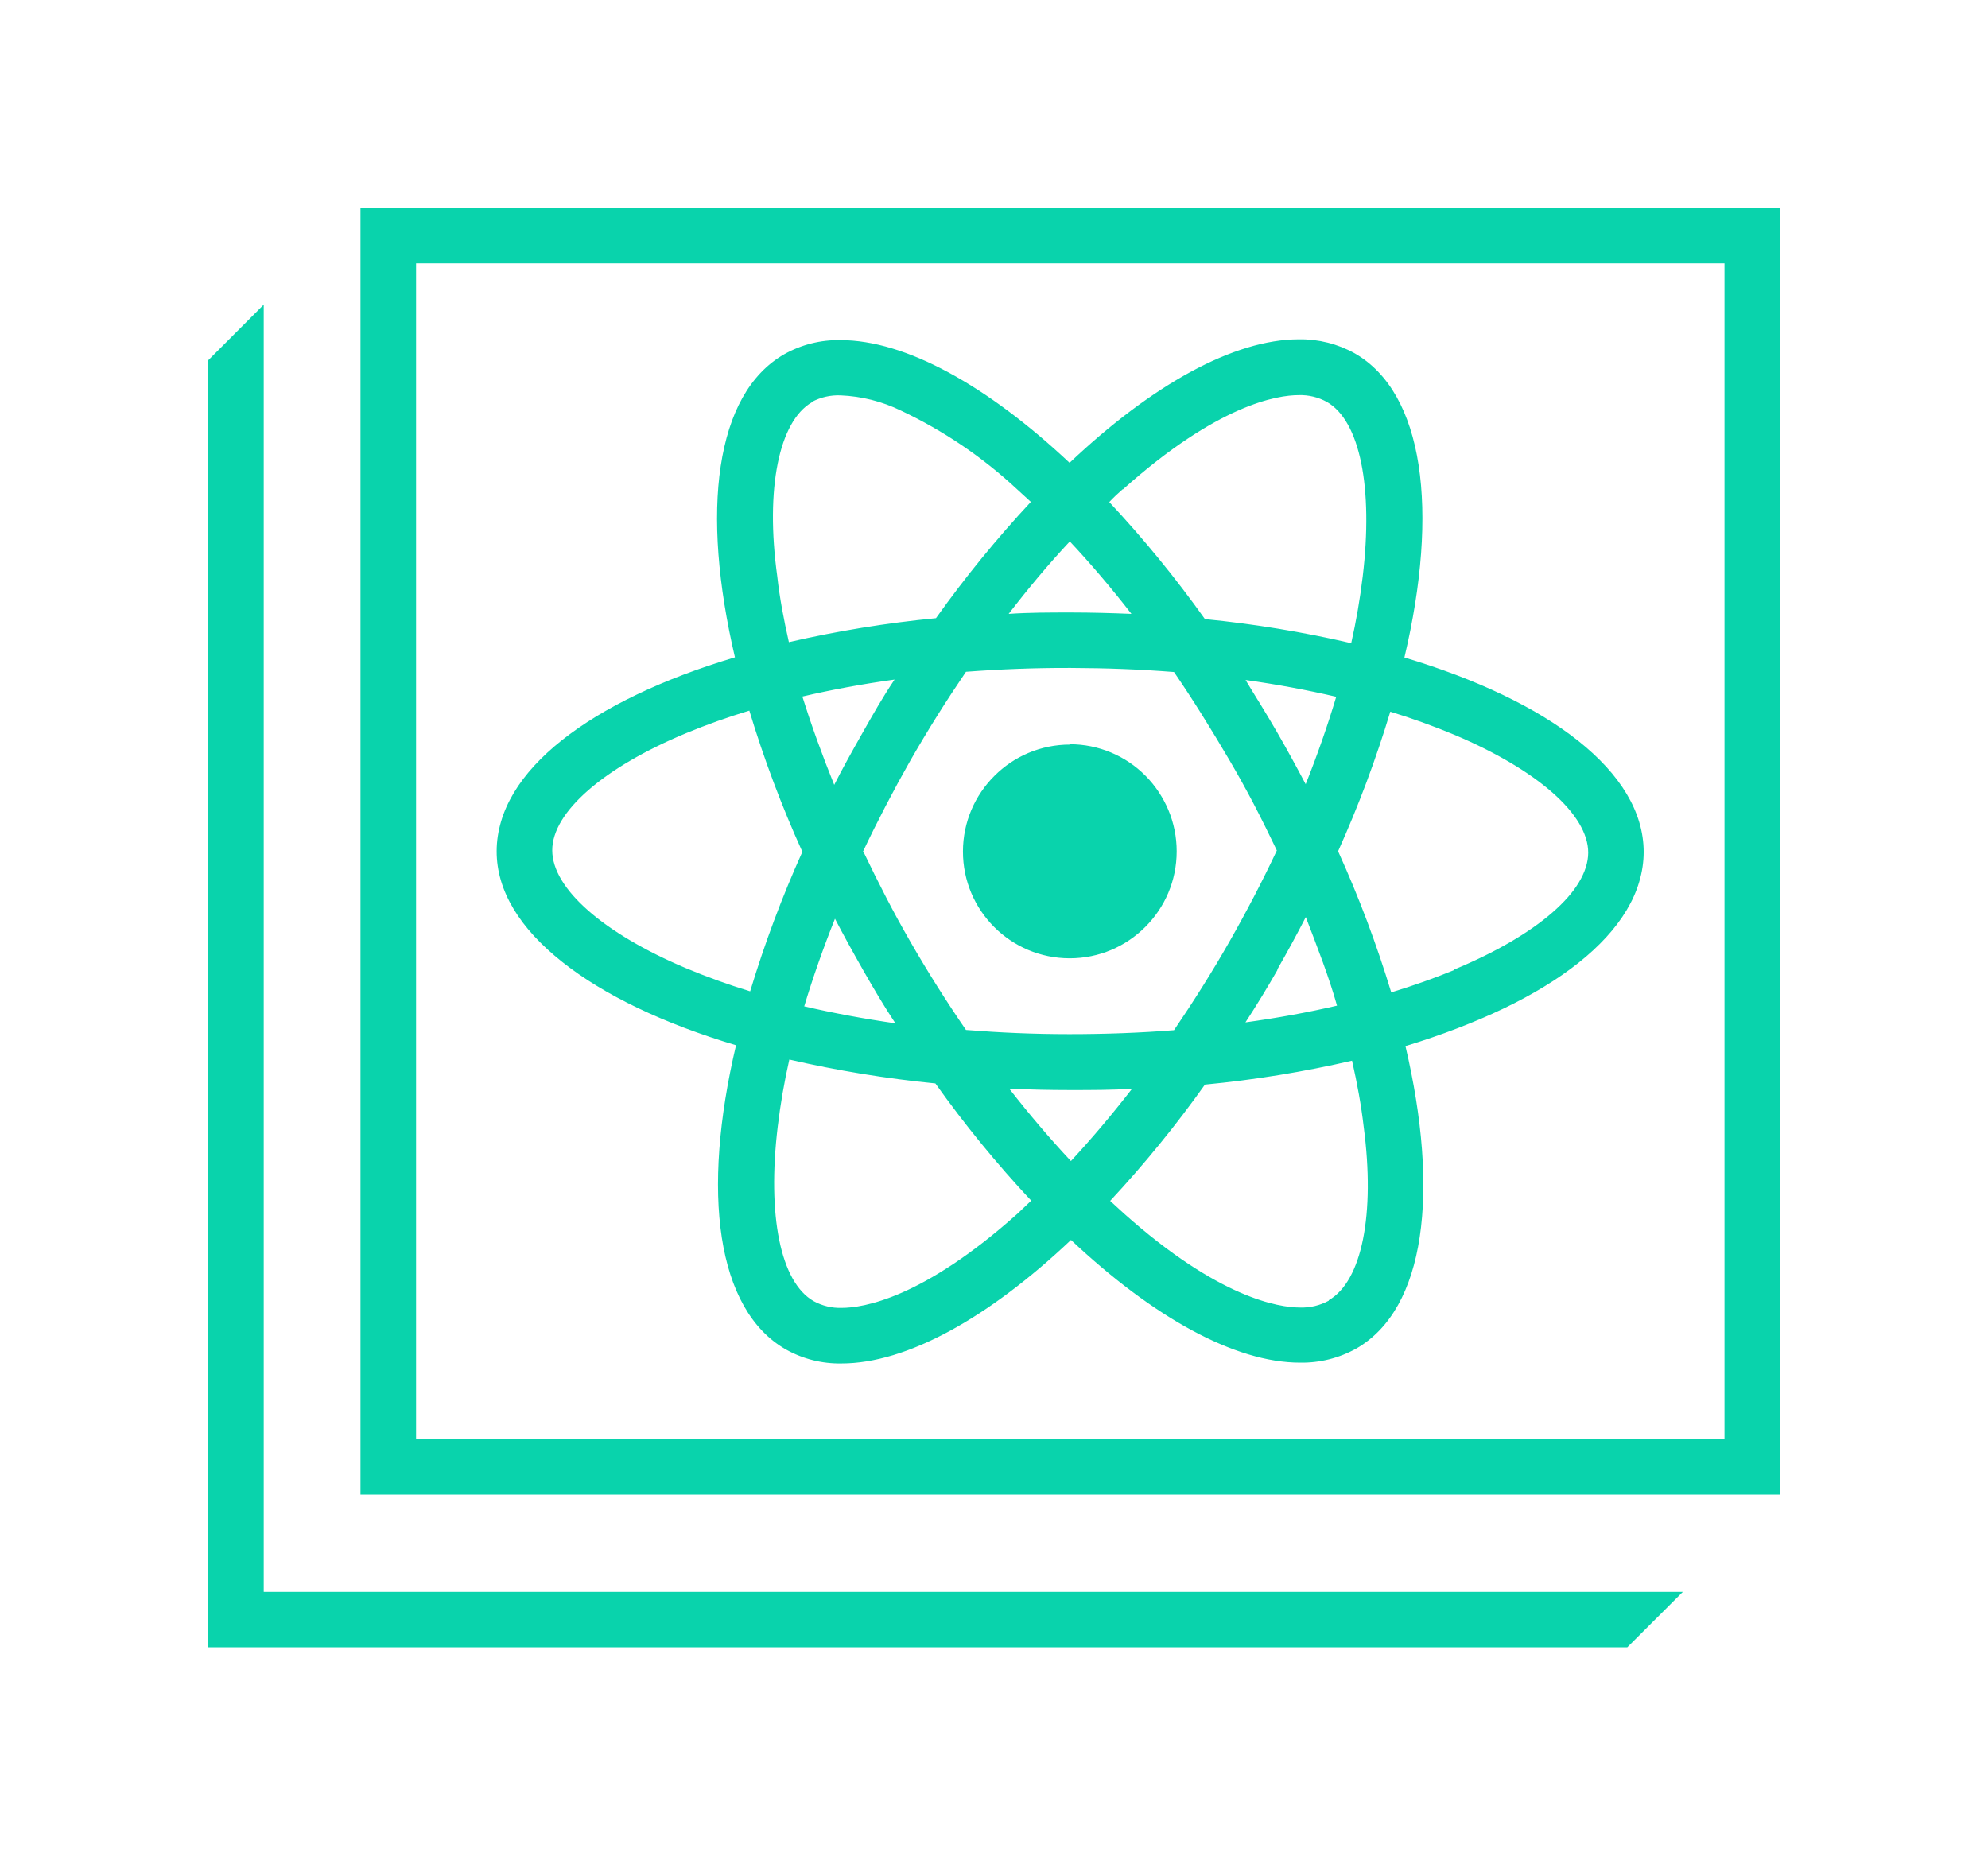
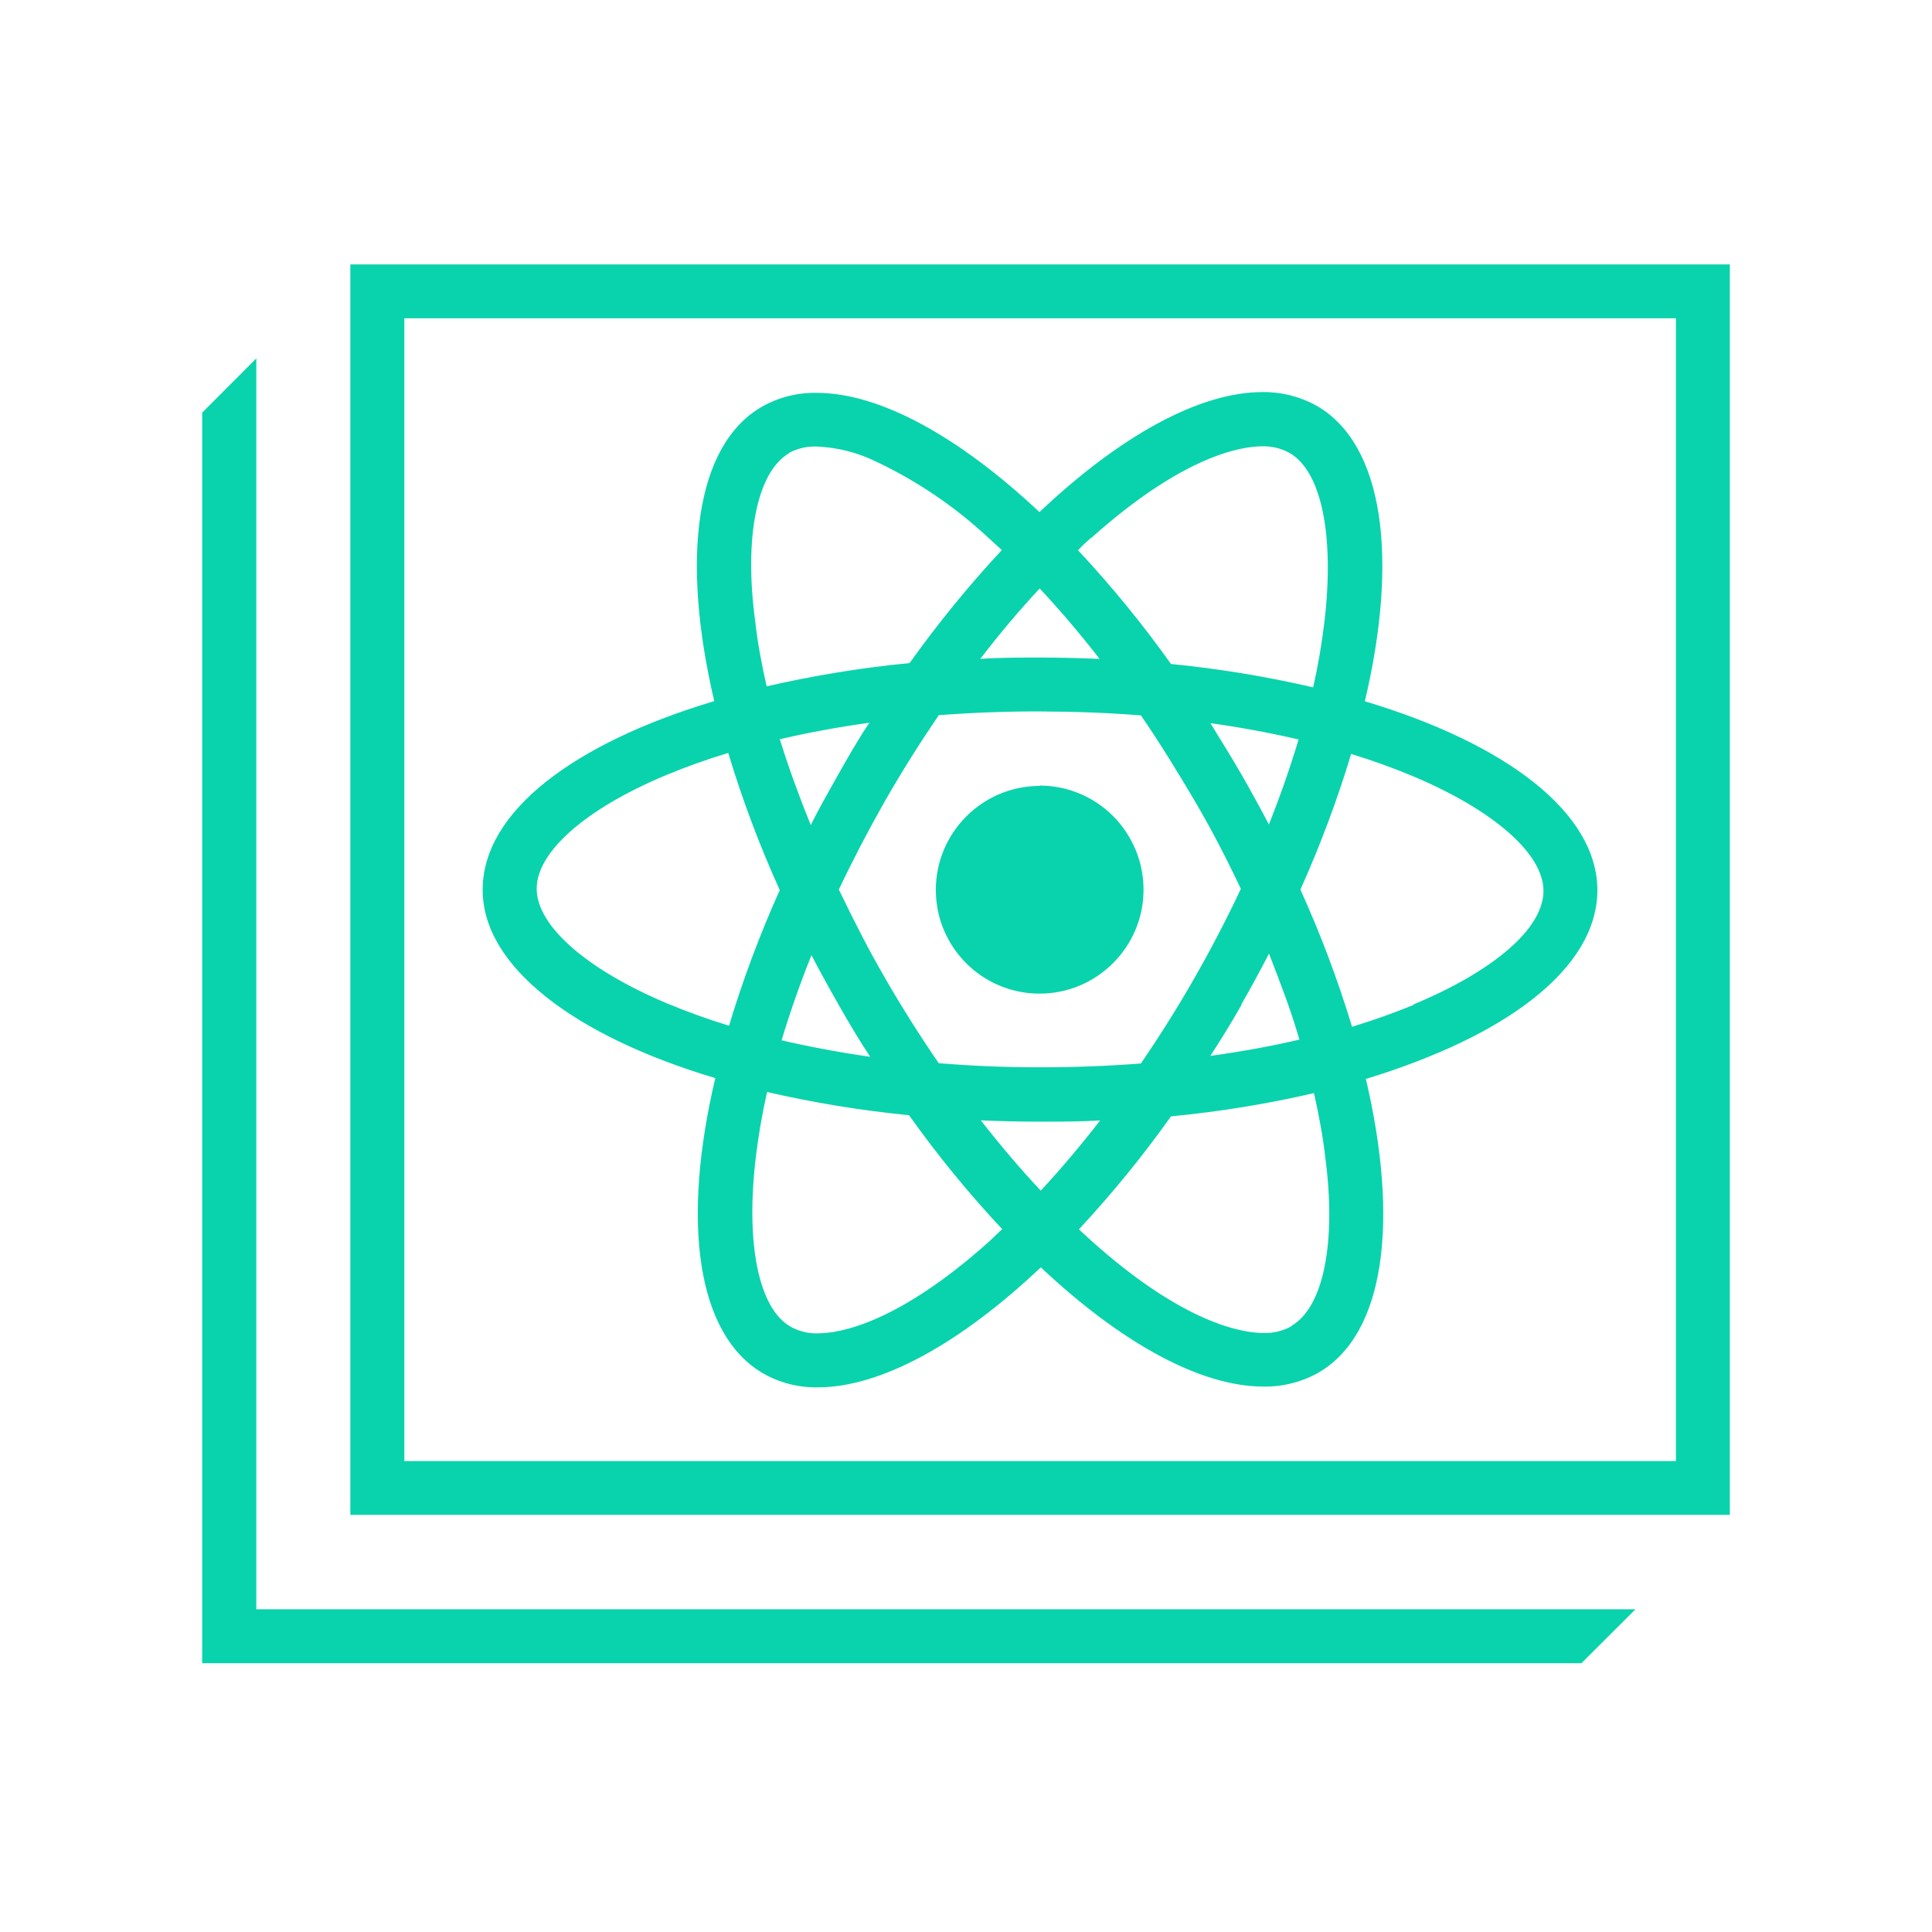
- <svg xmlns="http://www.w3.org/2000/svg" viewBox="0 0 170.96 159.93">
+ <svg xmlns="http://www.w3.org/2000/svg" width="400px" height="400px" viewBox="0 0 170.96 159.93">
  <defs>
    <style>.cls-1{fill:#09d3ac}</style>
  </defs>
  <path d="M141.35,73.27c0-6.89-8.11-13-20.58-16.73,3-12.67,1.69-22.75-4.28-26.16a9.55,9.55,0,0,0-4.79-1.2c-5.57,0-12.61,3.89-19.72,10.62-7.11-6.68-14.13-10.55-19.69-10.55a9.46,9.46,0,0,0-4.86,1.22c-5.94,3.42-7.17,13.44-4.21,26.05-12.41,3.71-20.48,9.77-20.5,16.63s8.12,13,20.59,16.72c-3,12.68-1.7,22.75,4.28,26.16a9.41,9.41,0,0,0,4.78,1.2c5.58,0,12.62-3.89,19.73-10.62,7.1,6.68,14.12,10.55,19.69,10.55a9.59,9.59,0,0,0,4.86-1.22c5.94-3.42,7.16-13.44,4.21-26C133.27,86.18,141.34,80.12,141.35,73.27ZM96.56,42.06c8.19-7.33,13.31-8.12,15.13-8.12h0a4.71,4.71,0,0,1,2.42.58c2.86,1.63,4,7.38,3.09,15a56.73,56.73,0,0,1-1,5.79,97.7,97.7,0,0,0-12.58-2.07,98.47,98.47,0,0,0-8.24-10.08C95.75,42.79,96.15,42.42,96.56,42.06ZM71.77,78.94c.78,1.5,1.61,3,2.47,4.51S76,86.49,77,88c-2.71-.39-5.34-.88-7.84-1.46C69.86,84,70.75,81.5,71.77,78.94ZM69,59.9c2.53-.59,5.18-1.08,7.93-1.46-1,1.48-1.86,3-2.76,4.59s-1.69,3-2.46,4.52Q70.18,63.65,69,59.9Zm5.21,13.34q1.86-3.93,4.09-7.86c1.5-2.62,3.11-5.17,4.77-7.61,2.91-.22,5.91-.34,9-.33s6,.12,8.89.35c1.66,2.42,3.25,5,4.75,7.55s2.88,5.22,4.12,7.83c-1.23,2.62-2.6,5.25-4.08,7.85s-3.11,5.18-4.77,7.62c-2.91.23-5.91.34-9,.34s-6-.13-8.89-.36c-1.66-2.42-3.26-4.94-4.76-7.55S75.5,75.85,74.25,73.24Zm32.86-14.77c2.72.38,5.35.87,7.84,1.45-.74,2.47-1.62,5-2.64,7.55-.79-1.5-1.61-3-2.48-4.51S108,59.93,107.11,58.47Zm2.76,24.92q1.29-2.27,2.46-4.53c1,2.6,2,5.16,2.7,7.66-2.52.59-5.17,1.07-7.92,1.45Q108.52,85.75,109.87,83.39ZM92,46.56c1.8,1.92,3.57,4,5.3,6.23-1.71-.07-3.46-.12-5.23-.12s-3.58,0-5.33.12C88.45,50.57,90.2,48.48,92,46.56Zm-22.18-12A4.82,4.82,0,0,1,72.29,34a13.11,13.11,0,0,1,5.19,1.31,39.07,39.07,0,0,1,10,6.78l1.17,1.07a98.49,98.49,0,0,0-8.16,10,98.88,98.88,0,0,0-12.65,2.06c-.44-1.94-.8-3.84-1-5.67C65.8,42,67,36.24,69.81,34.6ZM64.53,85.26a58.75,58.75,0,0,1-5.54-2c-7.1-3-11.5-6.85-11.5-10.14S51.91,66,59,63.05a57.63,57.63,0,0,1,5.44-1.94A97.93,97.93,0,0,0,69,73.25,98.72,98.72,0,0,0,64.53,85.26Zm23,19.1c-8.19,7.33-13.31,8.11-15.14,8.11a4.69,4.69,0,0,1-2.42-.58c-2.86-1.63-4-7.38-3.09-15a56.07,56.07,0,0,1,1-5.78,99.51,99.51,0,0,0,12.58,2.06,97.17,97.17,0,0,0,8.24,10.08Zm4.57-4.51c-1.8-1.92-3.57-4-5.31-6.23,1.72.08,3.47.12,5.24.12s3.58,0,5.33-.11C95.63,95.85,93.87,97.93,92.09,99.85Zm22.18,12a4.82,4.82,0,0,1-2.48.59c-1.82,0-7-.8-15.16-8.1l-1.17-1.07a98.44,98.44,0,0,0,8.15-10,97,97,0,0,0,12.66-2.06c.44,1.94.79,3.84,1,5.67C118.27,104.42,117.12,110.18,114.27,111.81Zm10.8-28.44c-1.71.7-3.52,1.35-5.44,1.93a98.54,98.54,0,0,0-4.57-12.14,98.1,98.1,0,0,0,4.49-12,58.75,58.75,0,0,1,5.54,2c7.09,3,11.5,6.85,11.49,10.14S132.17,80.42,125.07,83.37ZM92,82.39a9.18,9.18,0,1,0-9.17-9.19A9.17,9.17,0,0,0,92,82.39ZM31,17.88V128.53H153.07V17.88ZM148.3,123.77H35.78V22.65H148.3Zm-85-33.9c-3,12.68-1.7,22.75,4.28,26.16a9.41,9.41,0,0,0,4.78,1.2c5.58,0,12.62-3.89,19.73-10.62,7.1,6.68,14.12,10.55,19.69,10.55a9.59,9.59,0,0,0,4.86-1.22c5.94-3.42,7.16-13.44,4.21-26,12.41-3.72,20.48-9.78,20.49-16.63s-8.11-13-20.58-16.73c3-12.67,1.69-22.75-4.28-26.16a9.55,9.55,0,0,0-4.79-1.2c-5.57,0-12.61,3.89-19.72,10.62-7.11-6.68-14.13-10.55-19.69-10.55a9.46,9.46,0,0,0-4.86,1.22c-5.94,3.42-7.17,13.44-4.21,26.05-12.41,3.71-20.48,9.77-20.5,16.63S50.84,86.13,63.31,89.87Zm24.21,14.49c-8.19,7.33-13.31,8.11-15.14,8.11a4.69,4.69,0,0,1-2.42-.58c-2.86-1.63-4-7.38-3.09-15a56.07,56.07,0,0,1,1-5.78,99.51,99.51,0,0,0,12.58,2.06,97.17,97.17,0,0,0,8.24,10.08Zm24.79-36.89c-.79-1.5-1.61-3-2.48-4.51s-1.8-3-2.72-4.49c2.72.38,5.35.87,7.84,1.45C114.21,62.39,113.33,64.92,112.31,67.47Zm2.72,19c-2.52.59-5.17,1.07-7.92,1.45q1.41-2.22,2.76-4.58t2.46-4.53C113.37,81.46,114.28,84,115,86.52Zm-5.21-13.35c-1.23,2.62-2.6,5.25-4.08,7.85s-3.11,5.18-4.77,7.62c-2.91.23-5.91.34-9,.34s-6-.13-8.89-.36c-1.66-2.42-3.26-4.94-4.76-7.55s-2.87-5.22-4.12-7.83q1.86-3.93,4.09-7.86c1.5-2.62,3.11-5.17,4.77-7.61,2.91-.22,5.91-.34,9-.33s6,.12,8.89.35c1.66,2.42,3.25,5,4.75,7.55S108.58,70.56,109.82,73.17ZM77,88c-2.71-.39-5.34-.88-7.84-1.46.74-2.46,1.63-5,2.65-7.55.78,1.5,1.61,3,2.47,4.51S76,86.49,77,88ZM74.21,63c-.87,1.5-1.69,3-2.46,4.52Q70.18,63.65,69,59.9c2.53-.59,5.18-1.08,7.93-1.46C76,59.92,75.11,61.45,74.21,63ZM92.09,99.85c-1.8-1.92-3.57-4-5.31-6.23,1.72.08,3.47.12,5.24.12s3.58,0,5.33-.11C95.63,95.85,93.87,97.93,92.09,99.85Zm22.18,12a4.82,4.82,0,0,1-2.48.59c-1.82,0-7-.8-15.16-8.1l-1.17-1.07a98.44,98.44,0,0,0,8.15-10,97,97,0,0,0,12.66-2.06c.44,1.94.79,3.84,1,5.67C118.27,104.42,117.12,110.18,114.27,111.81Zm5.28-50.66a58.75,58.75,0,0,1,5.54,2c7.09,3,11.5,6.85,11.49,10.14s-4.41,7.16-11.51,10.11c-1.71.7-3.52,1.35-5.44,1.93a98.54,98.54,0,0,0-4.57-12.14A98.1,98.1,0,0,0,119.55,61.15Zm-23-19.09c8.19-7.33,13.31-8.12,15.13-8.12h0a4.71,4.71,0,0,1,2.42.58c2.86,1.63,4,7.38,3.09,15a56.73,56.73,0,0,1-1,5.79,97.7,97.7,0,0,0-12.58-2.07,98.47,98.47,0,0,0-8.24-10.08C95.75,42.79,96.15,42.42,96.56,42.06ZM92,46.56c1.8,1.92,3.57,4,5.3,6.23-1.71-.07-3.46-.12-5.23-.12s-3.58,0-5.33.12C88.45,50.57,90.2,48.48,92,46.56Zm-22.18-12A4.82,4.82,0,0,1,72.29,34a13.11,13.11,0,0,1,5.19,1.31,39.07,39.07,0,0,1,10,6.78l1.17,1.07a98.49,98.49,0,0,0-8.16,10,98.88,98.88,0,0,0-12.65,2.06c-.44-1.94-.8-3.84-1-5.67C65.8,42,67,36.24,69.81,34.6ZM59,63.05a57.63,57.63,0,0,1,5.44-1.94A97.93,97.93,0,0,0,69,73.25a98.72,98.72,0,0,0-4.49,12,58.75,58.75,0,0,1-5.54-2c-7.1-3-11.5-6.85-11.5-10.14S51.91,66,59,63.05Zm33,1a9.18,9.18,0,1,0,9.17,9.19A9.17,9.17,0,0,0,92,64Zm0,0a9.18,9.18,0,1,0,9.17,9.19A9.17,9.17,0,0,0,92,64Zm0,0a9.18,9.18,0,1,0,9.17,9.19A9.17,9.17,0,0,0,92,64Zm49.35,9.24c0-6.89-8.11-13-20.58-16.73,3-12.67,1.69-22.75-4.28-26.16a9.55,9.55,0,0,0-4.79-1.2c-5.57,0-12.61,3.89-19.72,10.62-7.11-6.68-14.13-10.55-19.69-10.55a9.46,9.46,0,0,0-4.86,1.22c-5.94,3.42-7.17,13.44-4.21,26.05-12.41,3.71-20.48,9.77-20.5,16.63s8.12,13,20.59,16.72c-3,12.68-1.7,22.75,4.28,26.16a9.41,9.41,0,0,0,4.78,1.2c5.58,0,12.62-3.89,19.73-10.62,7.1,6.68,14.12,10.55,19.69,10.55a9.59,9.59,0,0,0,4.86-1.22c5.94-3.42,7.16-13.44,4.21-26C133.27,86.18,141.34,80.12,141.35,73.27ZM96.56,42.06c8.19-7.33,13.31-8.12,15.13-8.12h0a4.71,4.71,0,0,1,2.42.58c2.86,1.63,4,7.38,3.09,15a56.73,56.73,0,0,1-1,5.79,97.7,97.7,0,0,0-12.58-2.07,98.47,98.47,0,0,0-8.24-10.08C95.75,42.79,96.15,42.42,96.56,42.06ZM71.77,78.94c.78,1.5,1.61,3,2.47,4.51S76,86.49,77,88c-2.71-.39-5.34-.88-7.84-1.46C69.86,84,70.75,81.5,71.77,78.94ZM69,59.9c2.53-.59,5.18-1.08,7.93-1.46-1,1.48-1.86,3-2.76,4.59s-1.69,3-2.46,4.52Q70.18,63.65,69,59.9Zm5.21,13.34q1.86-3.93,4.09-7.86c1.5-2.62,3.11-5.17,4.77-7.61,2.91-.22,5.91-.34,9-.33s6,.12,8.89.35c1.66,2.42,3.25,5,4.75,7.55s2.88,5.22,4.12,7.83c-1.23,2.62-2.6,5.25-4.08,7.85s-3.11,5.18-4.77,7.62c-2.91.23-5.91.34-9,.34s-6-.13-8.89-.36c-1.66-2.42-3.26-4.94-4.76-7.55S75.5,75.85,74.25,73.24Zm32.86-14.77c2.72.38,5.35.87,7.84,1.45-.74,2.47-1.62,5-2.64,7.55-.79-1.5-1.61-3-2.48-4.51S108,59.93,107.11,58.47Zm2.76,24.92q1.29-2.27,2.46-4.53c1,2.6,2,5.16,2.7,7.66-2.52.59-5.17,1.07-7.92,1.45Q108.52,85.75,109.87,83.39ZM92,46.56c1.8,1.92,3.57,4,5.3,6.23-1.71-.07-3.46-.12-5.23-.12s-3.58,0-5.33.12C88.45,50.57,90.2,48.48,92,46.56Zm-22.18-12A4.82,4.82,0,0,1,72.29,34a13.11,13.11,0,0,1,5.19,1.31,39.07,39.07,0,0,1,10,6.78l1.17,1.07a98.49,98.49,0,0,0-8.16,10,98.88,98.88,0,0,0-12.65,2.06c-.44-1.94-.8-3.84-1-5.67C65.8,42,67,36.24,69.81,34.6ZM64.53,85.26a58.75,58.75,0,0,1-5.54-2c-7.1-3-11.5-6.85-11.5-10.14S51.91,66,59,63.05a57.63,57.63,0,0,1,5.44-1.94A97.93,97.93,0,0,0,69,73.25,98.72,98.72,0,0,0,64.53,85.26Zm23,19.1c-8.19,7.33-13.31,8.11-15.14,8.11a4.69,4.69,0,0,1-2.42-.58c-2.86-1.63-4-7.38-3.09-15a56.07,56.07,0,0,1,1-5.78,99.51,99.51,0,0,0,12.58,2.06,97.17,97.17,0,0,0,8.24,10.08Zm4.57-4.51c-1.8-1.92-3.57-4-5.31-6.23,1.72.08,3.47.12,5.24.12s3.58,0,5.33-.11C95.63,95.85,93.87,97.93,92.09,99.85Zm22.18,12a4.82,4.82,0,0,1-2.48.59c-1.82,0-7-.8-15.16-8.1l-1.17-1.07a98.44,98.44,0,0,0,8.15-10,97,97,0,0,0,12.66-2.06c.44,1.94.79,3.84,1,5.67C118.27,104.42,117.12,110.18,114.27,111.81Zm10.8-28.44c-1.71.7-3.52,1.35-5.44,1.93a98.54,98.54,0,0,0-4.57-12.14,98.1,98.1,0,0,0,4.49-12,58.75,58.75,0,0,1,5.54,2c7.09,3,11.5,6.85,11.49,10.14S132.17,80.42,125.07,83.37ZM92,82.39a9.18,9.18,0,1,0-9.17-9.19A9.17,9.17,0,0,0,92,82.39Zm-69.32,54.5V26.2L17.89,31V141.66H139.94l4.78-4.77Z" class="cls-1" />
</svg>
